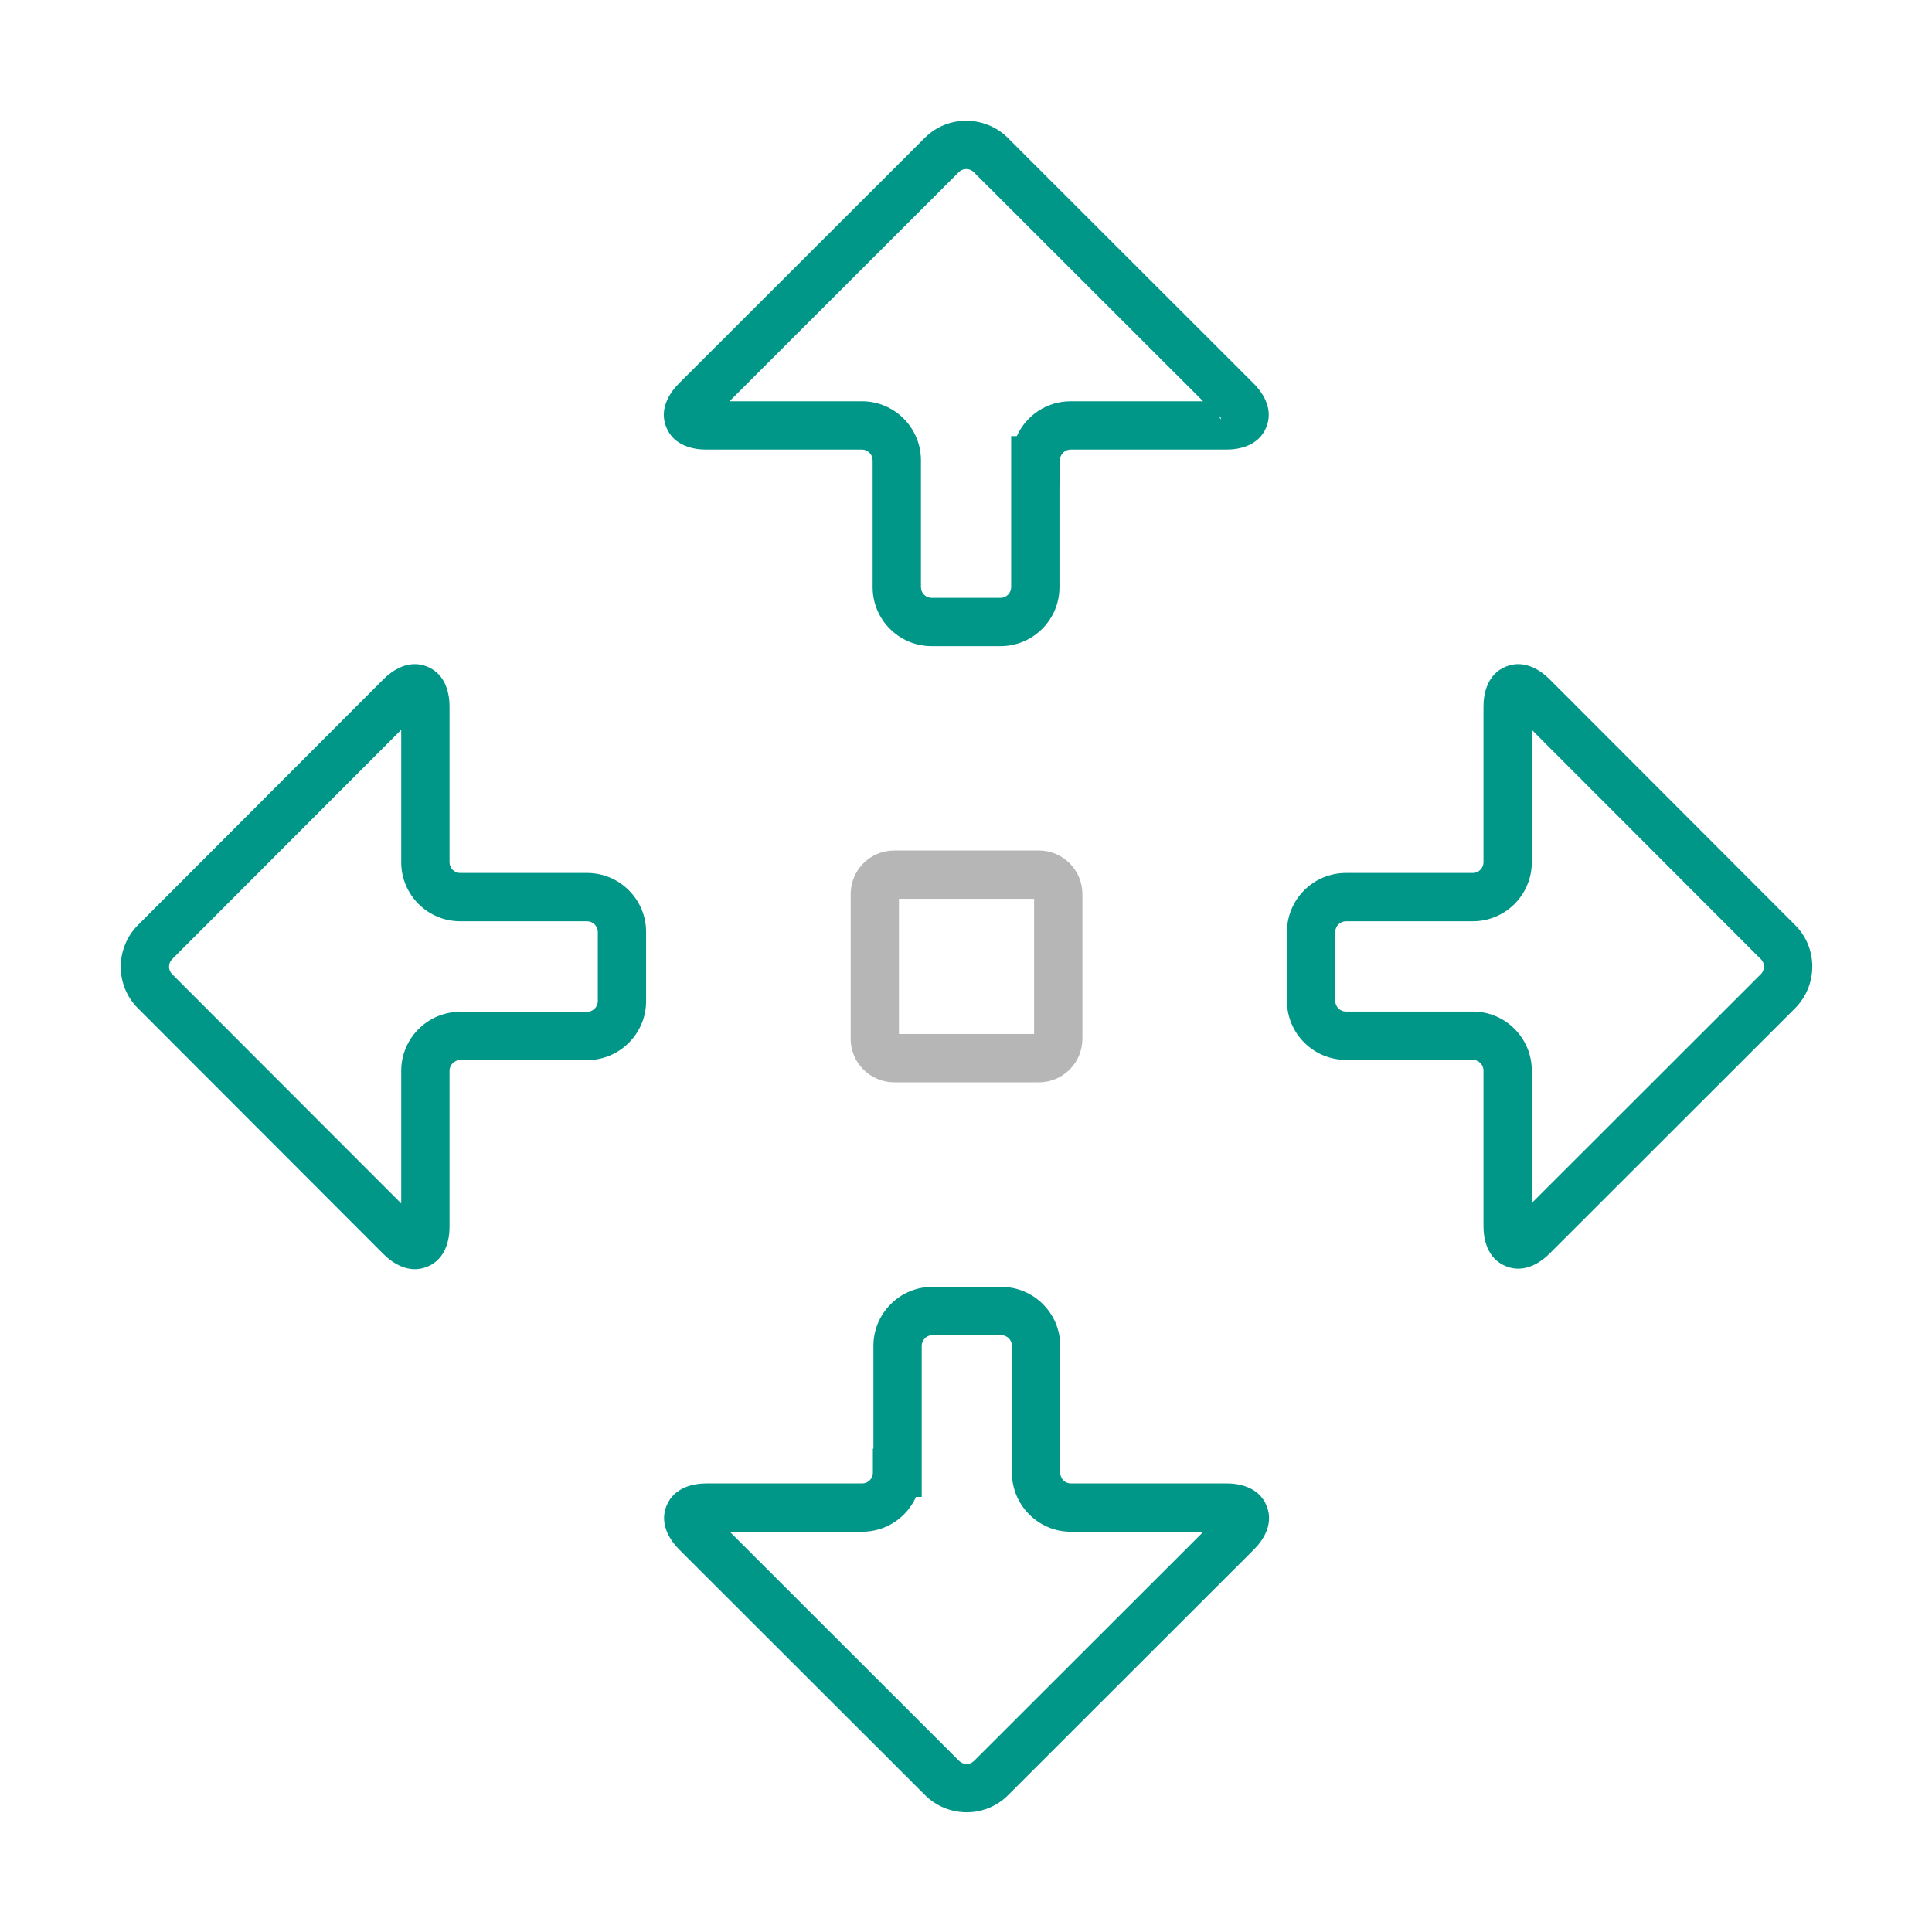
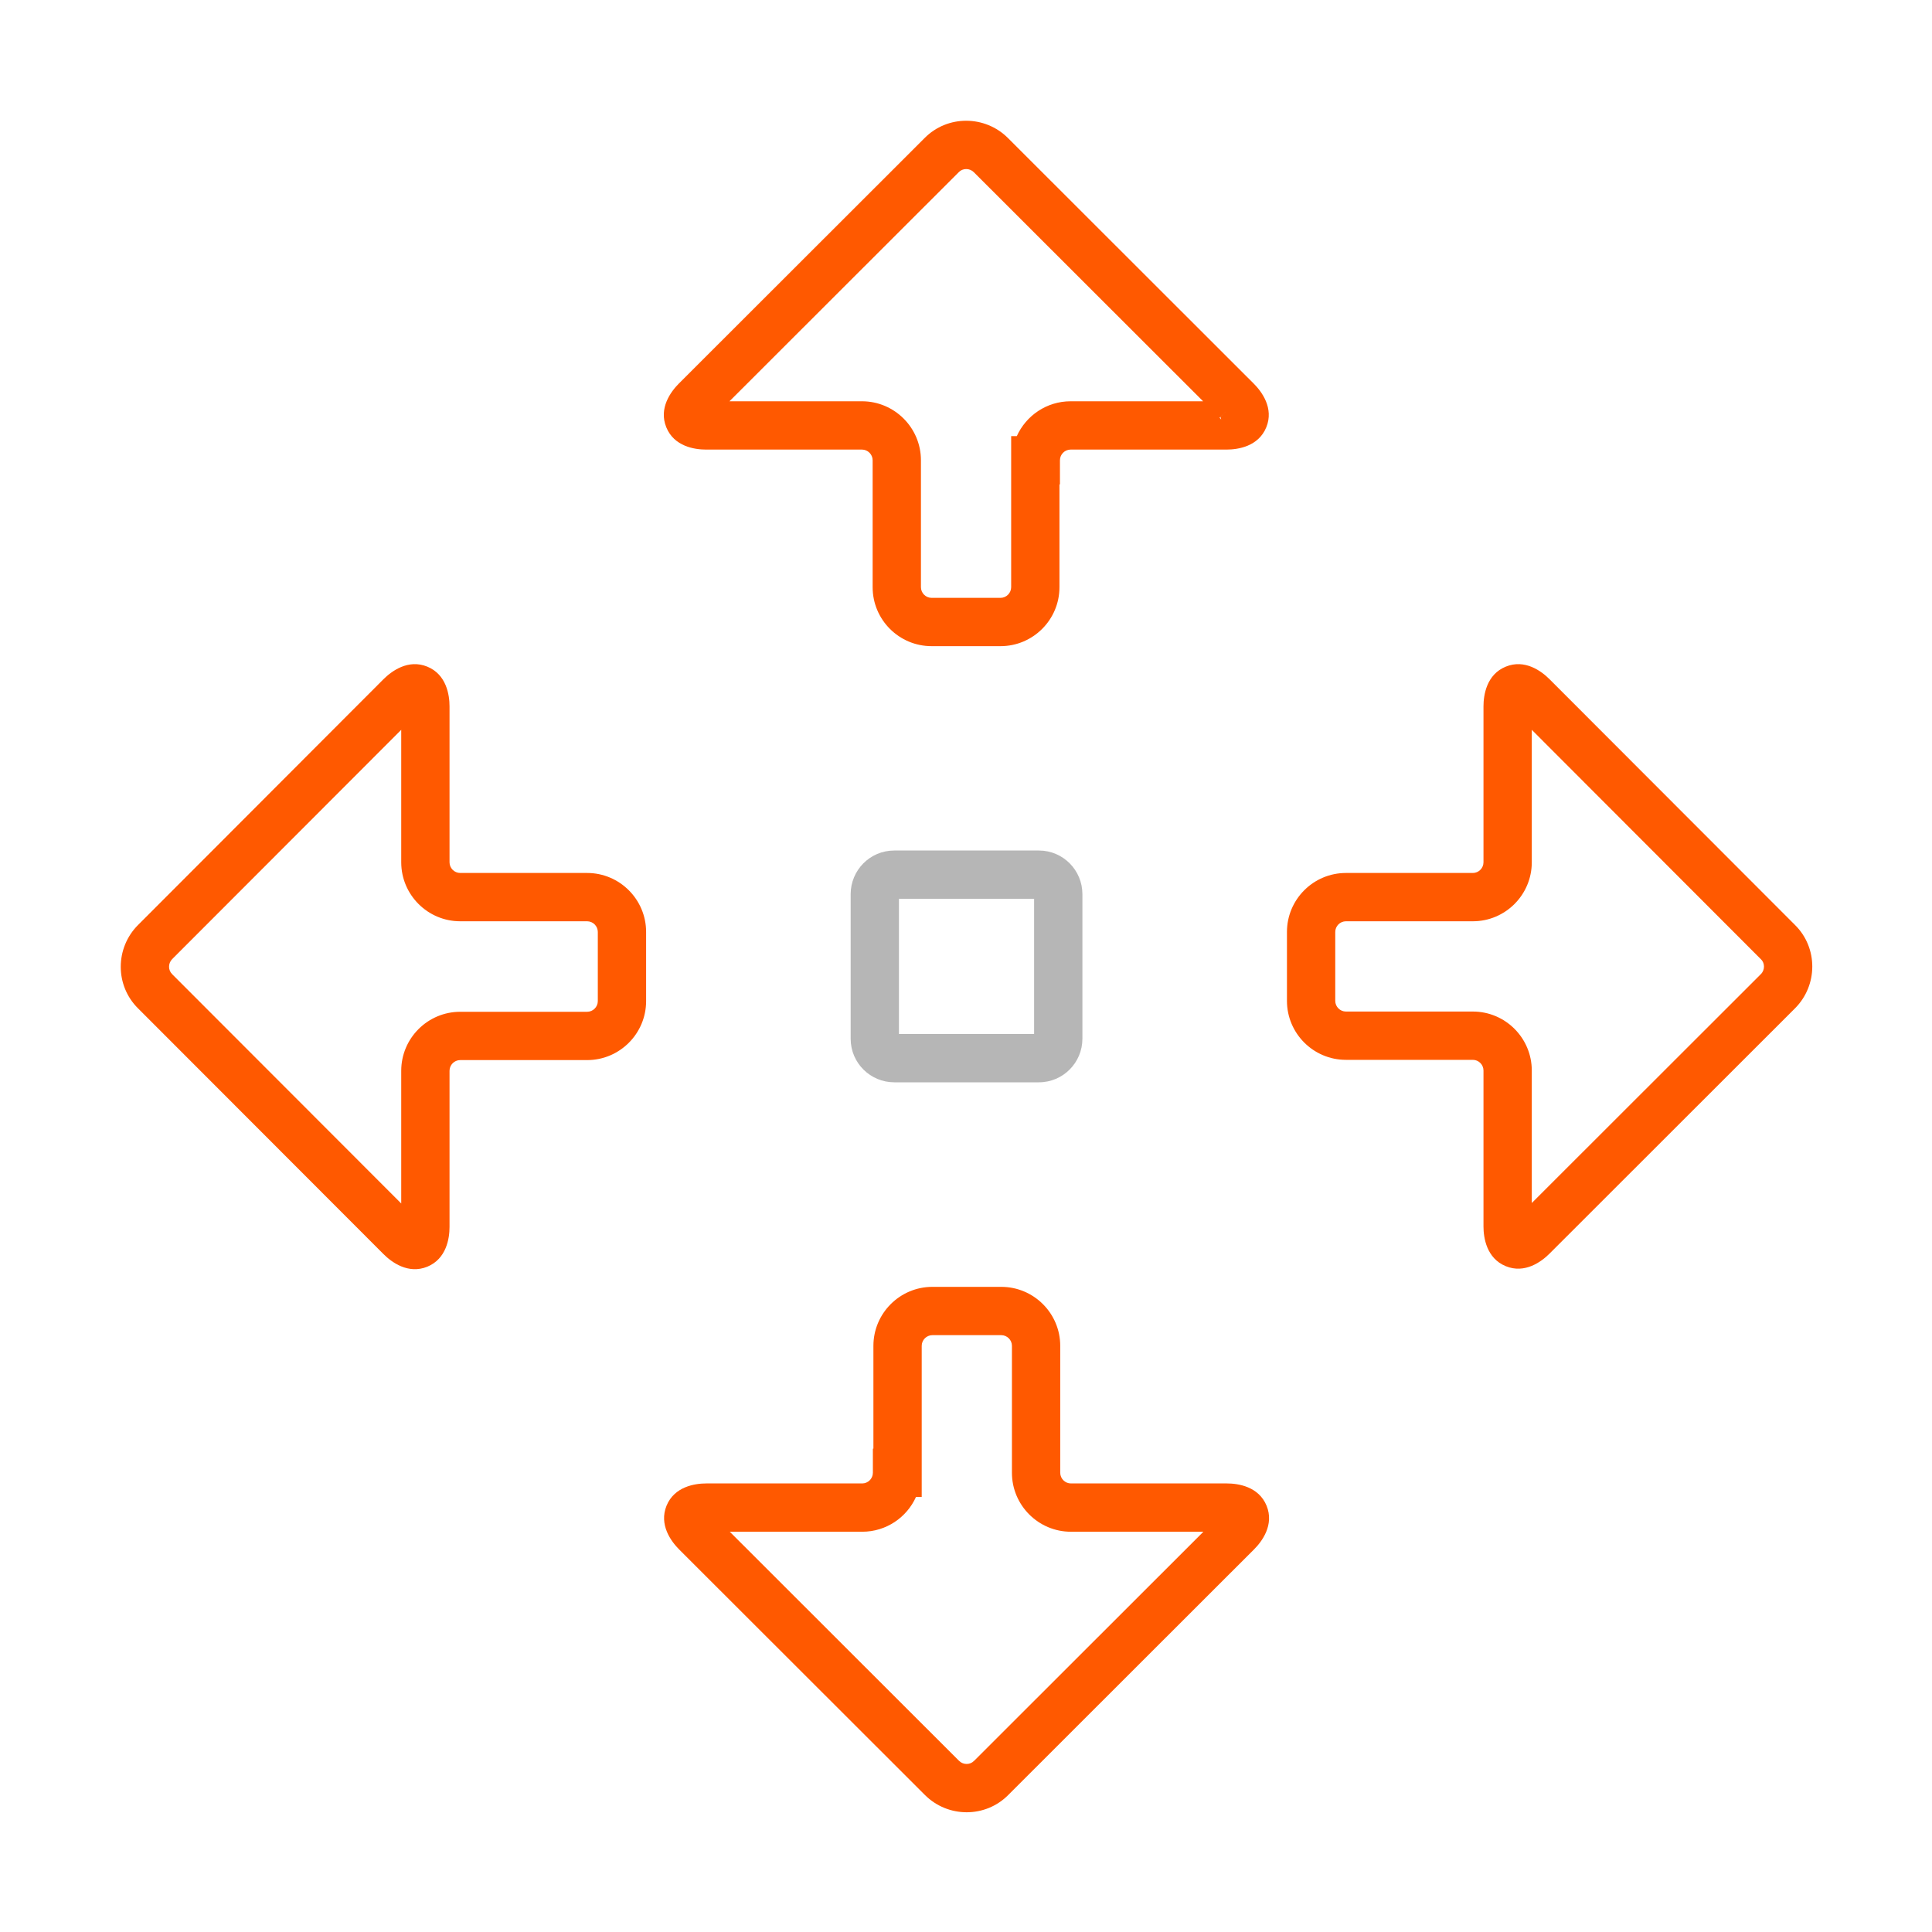
<svg xmlns="http://www.w3.org/2000/svg" width="40" height="40" viewBox="0 0 40 40" fill="none">
-   <path fill-rule="evenodd" clip-rule="evenodd" d="M8.846 13.802C9.244 13.964 9.307 14.39 9.307 14.624V17.853C9.307 17.974 9.407 18.074 9.528 18.074H12.156C12.829 18.074 13.377 18.622 13.377 19.295V20.727C13.377 21.4 12.829 21.948 12.156 21.948H9.528C9.407 21.948 9.307 22.048 9.307 22.169V25.404C9.307 25.637 9.244 26.063 8.846 26.226C8.45 26.387 8.107 26.132 7.941 25.966L2.859 20.878C2.378 20.403 2.383 19.626 2.858 19.151L7.941 14.061C8.107 13.896 8.45 13.64 8.846 13.802ZM8.307 15.11L3.565 19.857C3.477 19.946 3.481 20.087 3.562 20.166L3.565 20.17L8.307 24.917V22.169C8.307 21.496 8.855 20.948 9.528 20.948H12.156C12.277 20.948 12.377 20.848 12.377 20.727V19.295C12.377 19.174 12.277 19.074 12.156 19.074H9.528C8.855 19.074 8.307 18.526 8.307 17.853V15.11Z" fill="#009688" />
-   <path fill-rule="evenodd" clip-rule="evenodd" d="M20.869 2.858C20.869 2.858 20.869 2.858 20.869 2.858L25.957 7.942C26.123 8.108 26.379 8.451 26.217 8.847C26.054 9.245 25.629 9.308 25.395 9.308H22.166C22.045 9.308 21.945 9.408 21.945 9.529V10.029H21.935V12.157C21.935 12.831 21.387 13.378 20.714 13.378H19.288C18.614 13.378 18.067 12.831 18.067 12.157V9.529C18.067 9.408 17.966 9.308 17.846 9.308H14.617C14.383 9.308 13.957 9.245 13.795 8.847C13.633 8.451 13.889 8.108 14.054 7.942L19.142 2.859C19.616 2.378 20.394 2.383 20.869 2.858ZM21.052 9.029C21.244 8.604 21.671 8.308 22.166 8.308H24.909L20.162 3.565C20.073 3.477 19.932 3.481 19.853 3.562L19.85 3.565L15.103 8.308H17.846C18.519 8.308 19.067 8.856 19.067 9.529V12.157C19.067 12.278 19.167 12.378 19.288 12.378H20.714C20.835 12.378 20.935 12.278 20.935 12.157V9.029H21.052ZM25.25 8.649C25.278 8.677 25.287 8.691 25.287 8.691C25.287 8.691 25.285 8.688 25.282 8.682C25.279 8.672 25.273 8.655 25.269 8.631L25.604 8.296L25.395 8.505" fill="#009688" />
-   <path fill-rule="evenodd" clip-rule="evenodd" d="M18.083 27.864C18.083 27.191 18.631 26.643 19.304 26.643H20.73C21.403 26.643 21.951 27.191 21.951 27.864V30.492C21.951 30.613 22.051 30.713 22.172 30.713H25.401C25.635 30.713 26.06 30.776 26.223 31.174C26.385 31.57 26.129 31.913 25.963 32.079L20.876 37.162C20.401 37.643 19.624 37.638 19.149 37.163L14.06 32.079C13.895 31.913 13.639 31.57 13.8 31.174C13.963 30.776 14.389 30.713 14.623 30.713H17.851C17.972 30.713 18.072 30.613 18.072 30.492V29.992H18.083V27.864ZM18.965 30.992C18.774 31.417 18.347 31.713 17.851 31.713H15.109L19.856 36.456C19.944 36.544 20.085 36.54 20.164 36.459L20.168 36.456L24.915 31.713H22.172C21.499 31.713 20.951 31.165 20.951 30.492V27.864C20.951 27.743 20.851 27.643 20.73 27.643H19.304C19.183 27.643 19.083 27.743 19.083 27.864V30.992H18.965Z" fill="#009688" />
-   <path fill-rule="evenodd" clip-rule="evenodd" d="M31.176 13.802C31.572 13.64 31.915 13.896 32.08 14.061L37.162 19.149C37.644 19.624 37.638 20.402 37.163 20.877L32.08 25.956C32.08 25.956 32.08 25.956 32.08 25.956C31.915 26.121 31.571 26.377 31.176 26.215C30.777 26.052 30.714 25.627 30.714 25.393V22.164C30.714 22.043 30.614 21.943 30.494 21.943H27.866C27.192 21.943 26.645 21.395 26.645 20.722V19.295C26.645 18.622 27.192 18.074 27.866 18.074H30.494C30.614 18.074 30.714 17.974 30.714 17.853V14.624C30.714 14.39 30.777 13.964 31.176 13.802ZM31.714 15.11L36.456 19.858L36.46 19.861C36.54 19.94 36.545 20.081 36.456 20.169L31.714 24.907V22.164C31.714 21.491 31.167 20.943 30.494 20.943H27.866C27.745 20.943 27.645 20.843 27.645 20.722V19.295C27.645 19.174 27.745 19.074 27.866 19.074H30.494C31.167 19.074 31.714 18.526 31.714 17.853V15.11Z" fill="#009688" />
+   <path fill-rule="evenodd" clip-rule="evenodd" d="M8.846 13.802C9.244 13.964 9.307 14.39 9.307 14.624V17.853C9.307 17.974 9.407 18.074 9.528 18.074H12.156C12.829 18.074 13.377 18.622 13.377 19.295V20.727C13.377 21.4 12.829 21.948 12.156 21.948H9.528C9.407 21.948 9.307 22.048 9.307 22.169V25.404C9.307 25.637 9.244 26.063 8.846 26.226C8.45 26.387 8.107 26.132 7.941 25.966L2.859 20.878C2.378 20.403 2.383 19.626 2.858 19.151L7.941 14.061C8.107 13.896 8.45 13.64 8.846 13.802ZM8.307 15.11L3.565 19.857C3.477 19.946 3.481 20.087 3.562 20.166L3.565 20.17L8.307 24.917V22.169C8.307 21.496 8.855 20.948 9.528 20.948H12.156C12.277 20.948 12.377 20.848 12.377 20.727V19.295C12.377 19.174 12.277 19.074 12.156 19.074H9.528C8.855 19.074 8.307 18.526 8.307 17.853V15.11Z" fill="#ff5900" />
+   <path fill-rule="evenodd" clip-rule="evenodd" d="M20.869 2.858C20.869 2.858 20.869 2.858 20.869 2.858L25.957 7.942C26.123 8.108 26.379 8.451 26.217 8.847C26.054 9.245 25.629 9.308 25.395 9.308H22.166C22.045 9.308 21.945 9.408 21.945 9.529V10.029H21.935V12.157C21.935 12.831 21.387 13.378 20.714 13.378H19.288C18.614 13.378 18.067 12.831 18.067 12.157V9.529C18.067 9.408 17.966 9.308 17.846 9.308H14.617C14.383 9.308 13.957 9.245 13.795 8.847C13.633 8.451 13.889 8.108 14.054 7.942L19.142 2.859C19.616 2.378 20.394 2.383 20.869 2.858ZM21.052 9.029C21.244 8.604 21.671 8.308 22.166 8.308H24.909L20.162 3.565C20.073 3.477 19.932 3.481 19.853 3.562L19.85 3.565L15.103 8.308H17.846C18.519 8.308 19.067 8.856 19.067 9.529V12.157C19.067 12.278 19.167 12.378 19.288 12.378H20.714C20.835 12.378 20.935 12.278 20.935 12.157V9.029H21.052ZM25.25 8.649C25.278 8.677 25.287 8.691 25.287 8.691C25.287 8.691 25.285 8.688 25.282 8.682C25.279 8.672 25.273 8.655 25.269 8.631L25.604 8.296L25.395 8.505" fill="#ff5900" />
+   <path fill-rule="evenodd" clip-rule="evenodd" d="M18.083 27.864C18.083 27.191 18.631 26.643 19.304 26.643H20.73C21.403 26.643 21.951 27.191 21.951 27.864V30.492C21.951 30.613 22.051 30.713 22.172 30.713H25.401C25.635 30.713 26.06 30.776 26.223 31.174C26.385 31.57 26.129 31.913 25.963 32.079L20.876 37.162C20.401 37.643 19.624 37.638 19.149 37.163L14.06 32.079C13.895 31.913 13.639 31.57 13.8 31.174C13.963 30.776 14.389 30.713 14.623 30.713H17.851C17.972 30.713 18.072 30.613 18.072 30.492V29.992H18.083V27.864ZM18.965 30.992C18.774 31.417 18.347 31.713 17.851 31.713H15.109L19.856 36.456C19.944 36.544 20.085 36.54 20.164 36.459L20.168 36.456L24.915 31.713H22.172C21.499 31.713 20.951 31.165 20.951 30.492V27.864C20.951 27.743 20.851 27.643 20.73 27.643H19.304C19.183 27.643 19.083 27.743 19.083 27.864V30.992H18.965Z" fill="#ff5900" />
+   <path fill-rule="evenodd" clip-rule="evenodd" d="M31.176 13.802C31.572 13.64 31.915 13.896 32.08 14.061L37.162 19.149C37.644 19.624 37.638 20.402 37.163 20.877L32.08 25.956C32.08 25.956 32.08 25.956 32.08 25.956C31.915 26.121 31.571 26.377 31.176 26.215C30.777 26.052 30.714 25.627 30.714 25.393V22.164C30.714 22.043 30.614 21.943 30.494 21.943H27.866C27.192 21.943 26.645 21.395 26.645 20.722V19.295C26.645 18.622 27.192 18.074 27.866 18.074H30.494C30.614 18.074 30.714 17.974 30.714 17.853V14.624C30.714 14.39 30.777 13.964 31.176 13.802ZM31.714 15.11L36.456 19.858L36.46 19.861C36.54 19.94 36.545 20.081 36.456 20.169L31.714 24.907V22.164C31.714 21.491 31.167 20.943 30.494 20.943H27.866C27.745 20.943 27.645 20.843 27.645 20.722V19.295C27.645 19.174 27.745 19.074 27.866 19.074H30.494C31.167 19.074 31.714 18.526 31.714 17.853V15.11Z" fill="#ff5900" />
  <path fill-rule="evenodd" clip-rule="evenodd" d="M17.612 18.512C17.612 18.02 18.009 17.609 18.515 17.609H21.508C22.013 17.609 22.41 18.02 22.41 18.512V21.506C22.41 21.997 22.013 22.408 21.508 22.408H18.515C18.023 22.408 17.612 22.011 17.612 21.506V18.512ZM18.612 18.609V21.408H21.41V18.609H18.612Z" fill="#B6B6B6" />
</svg>
